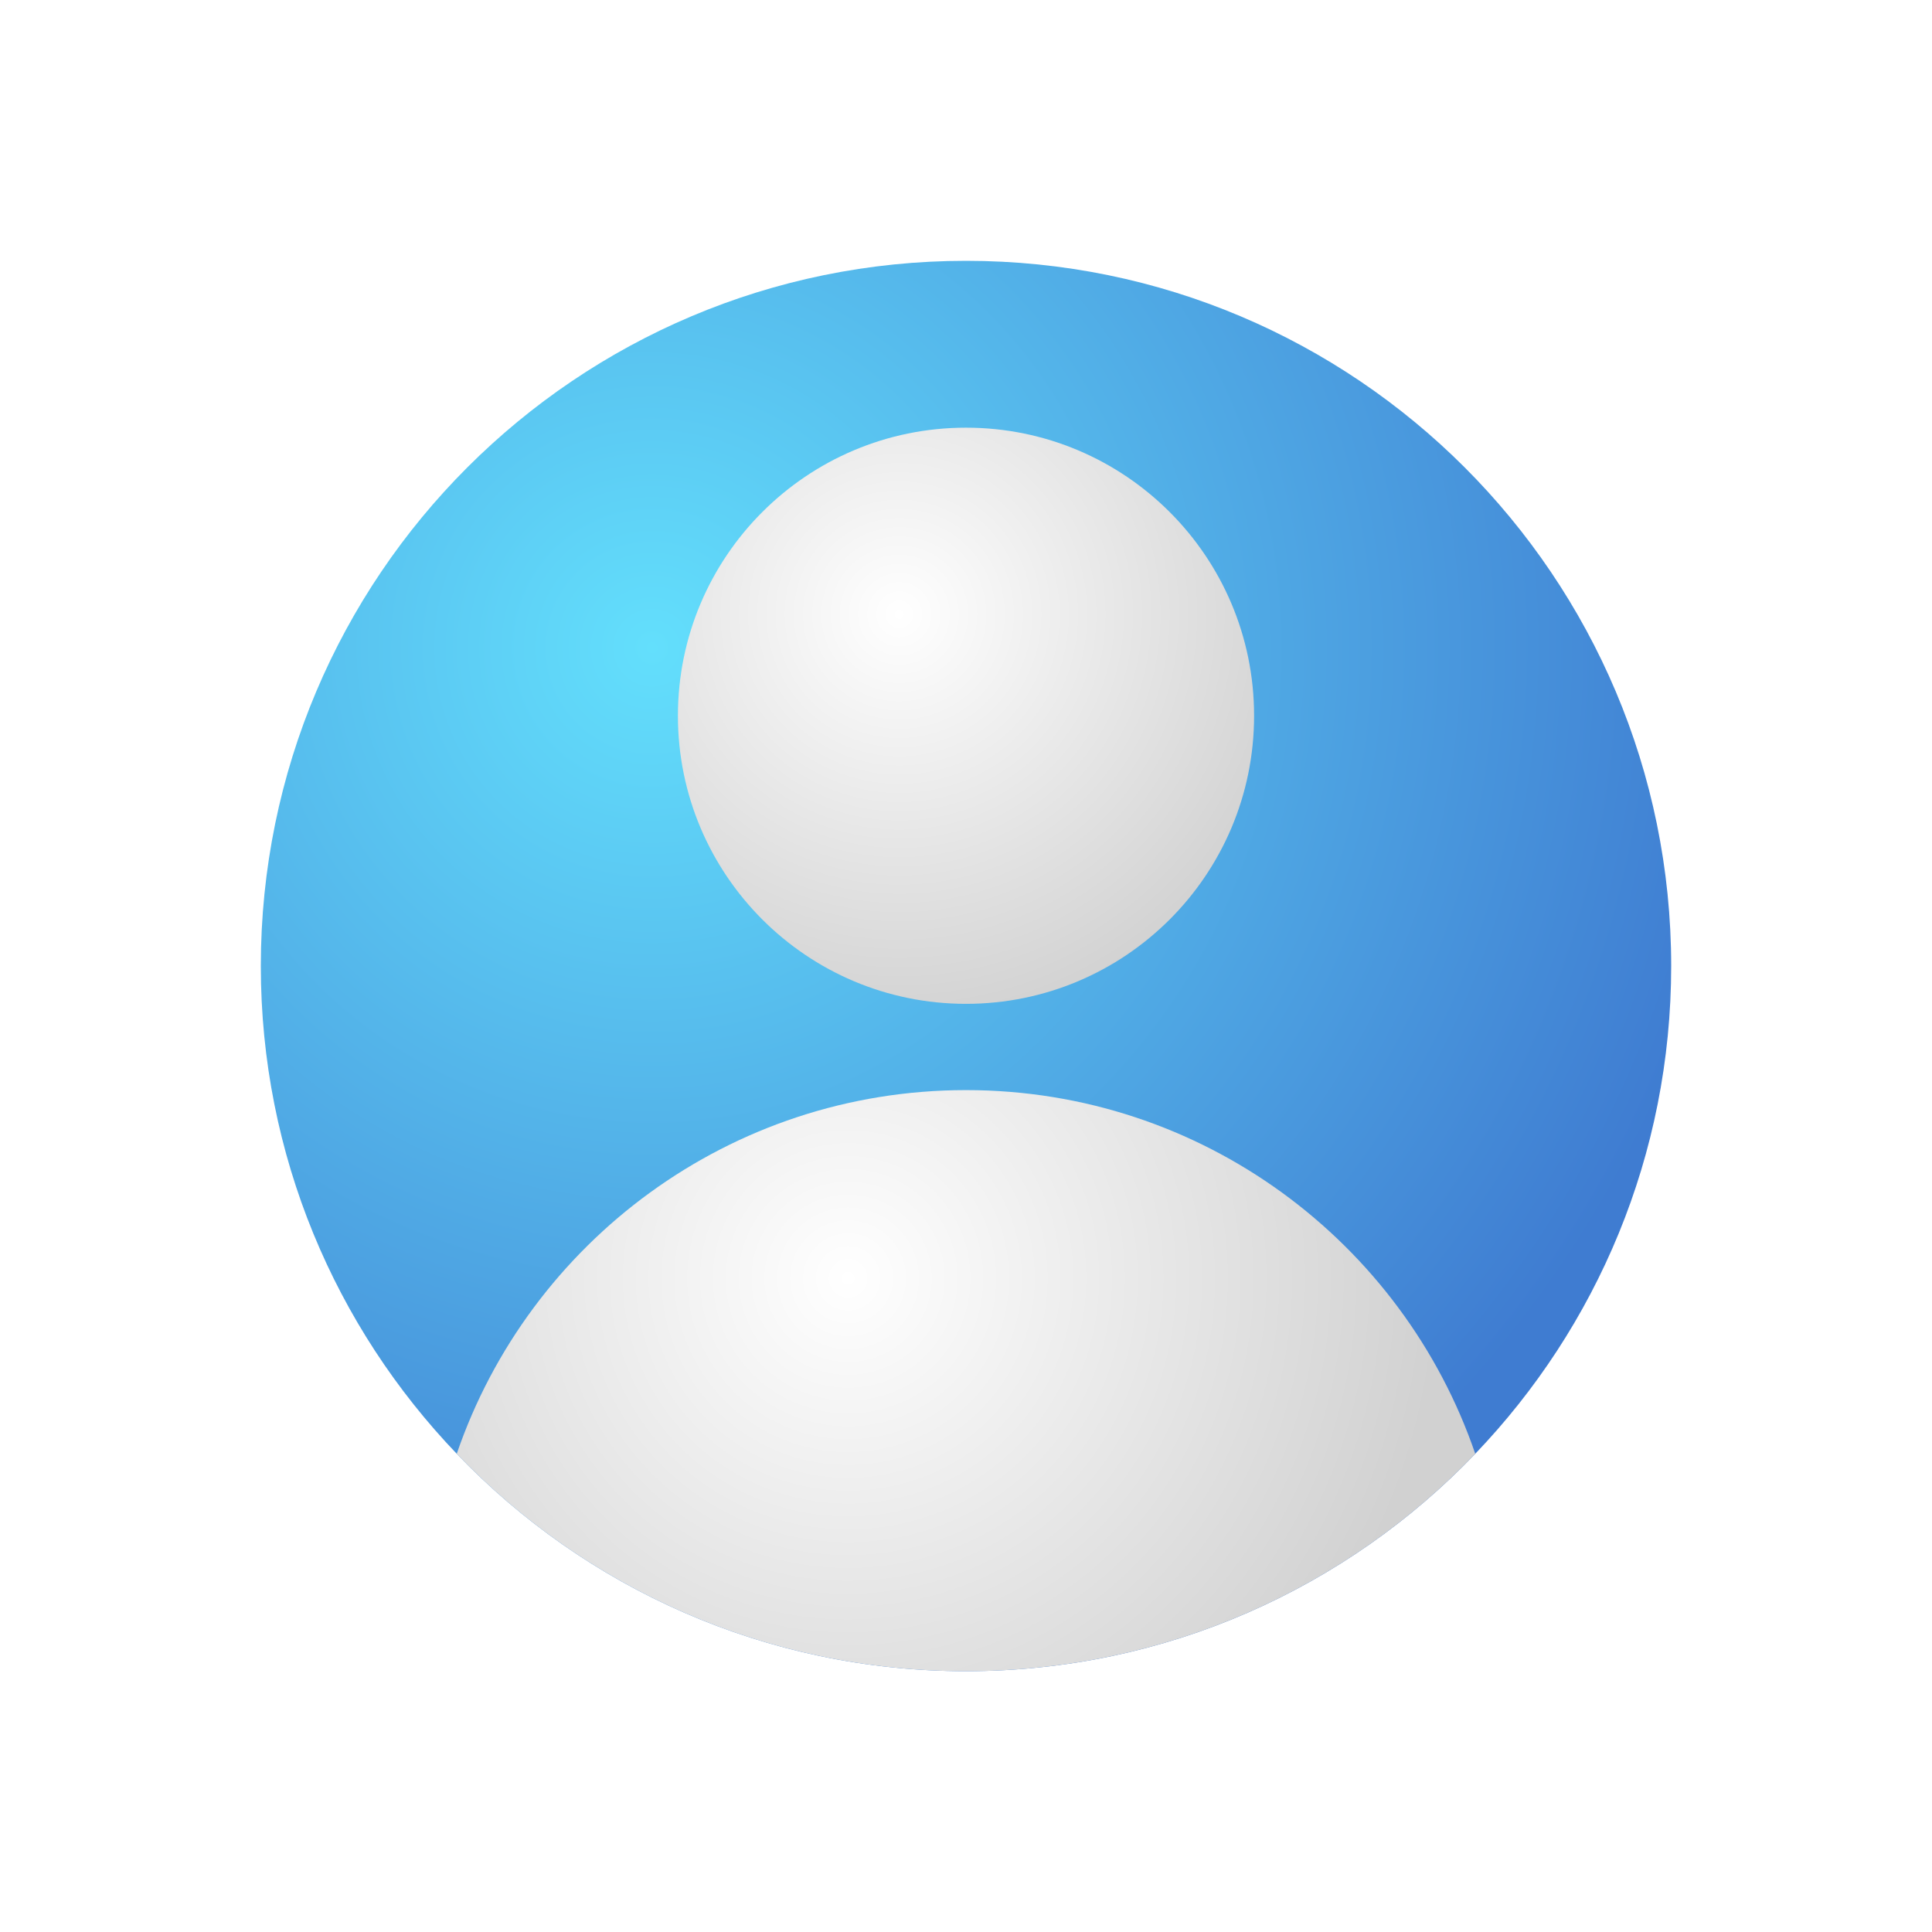
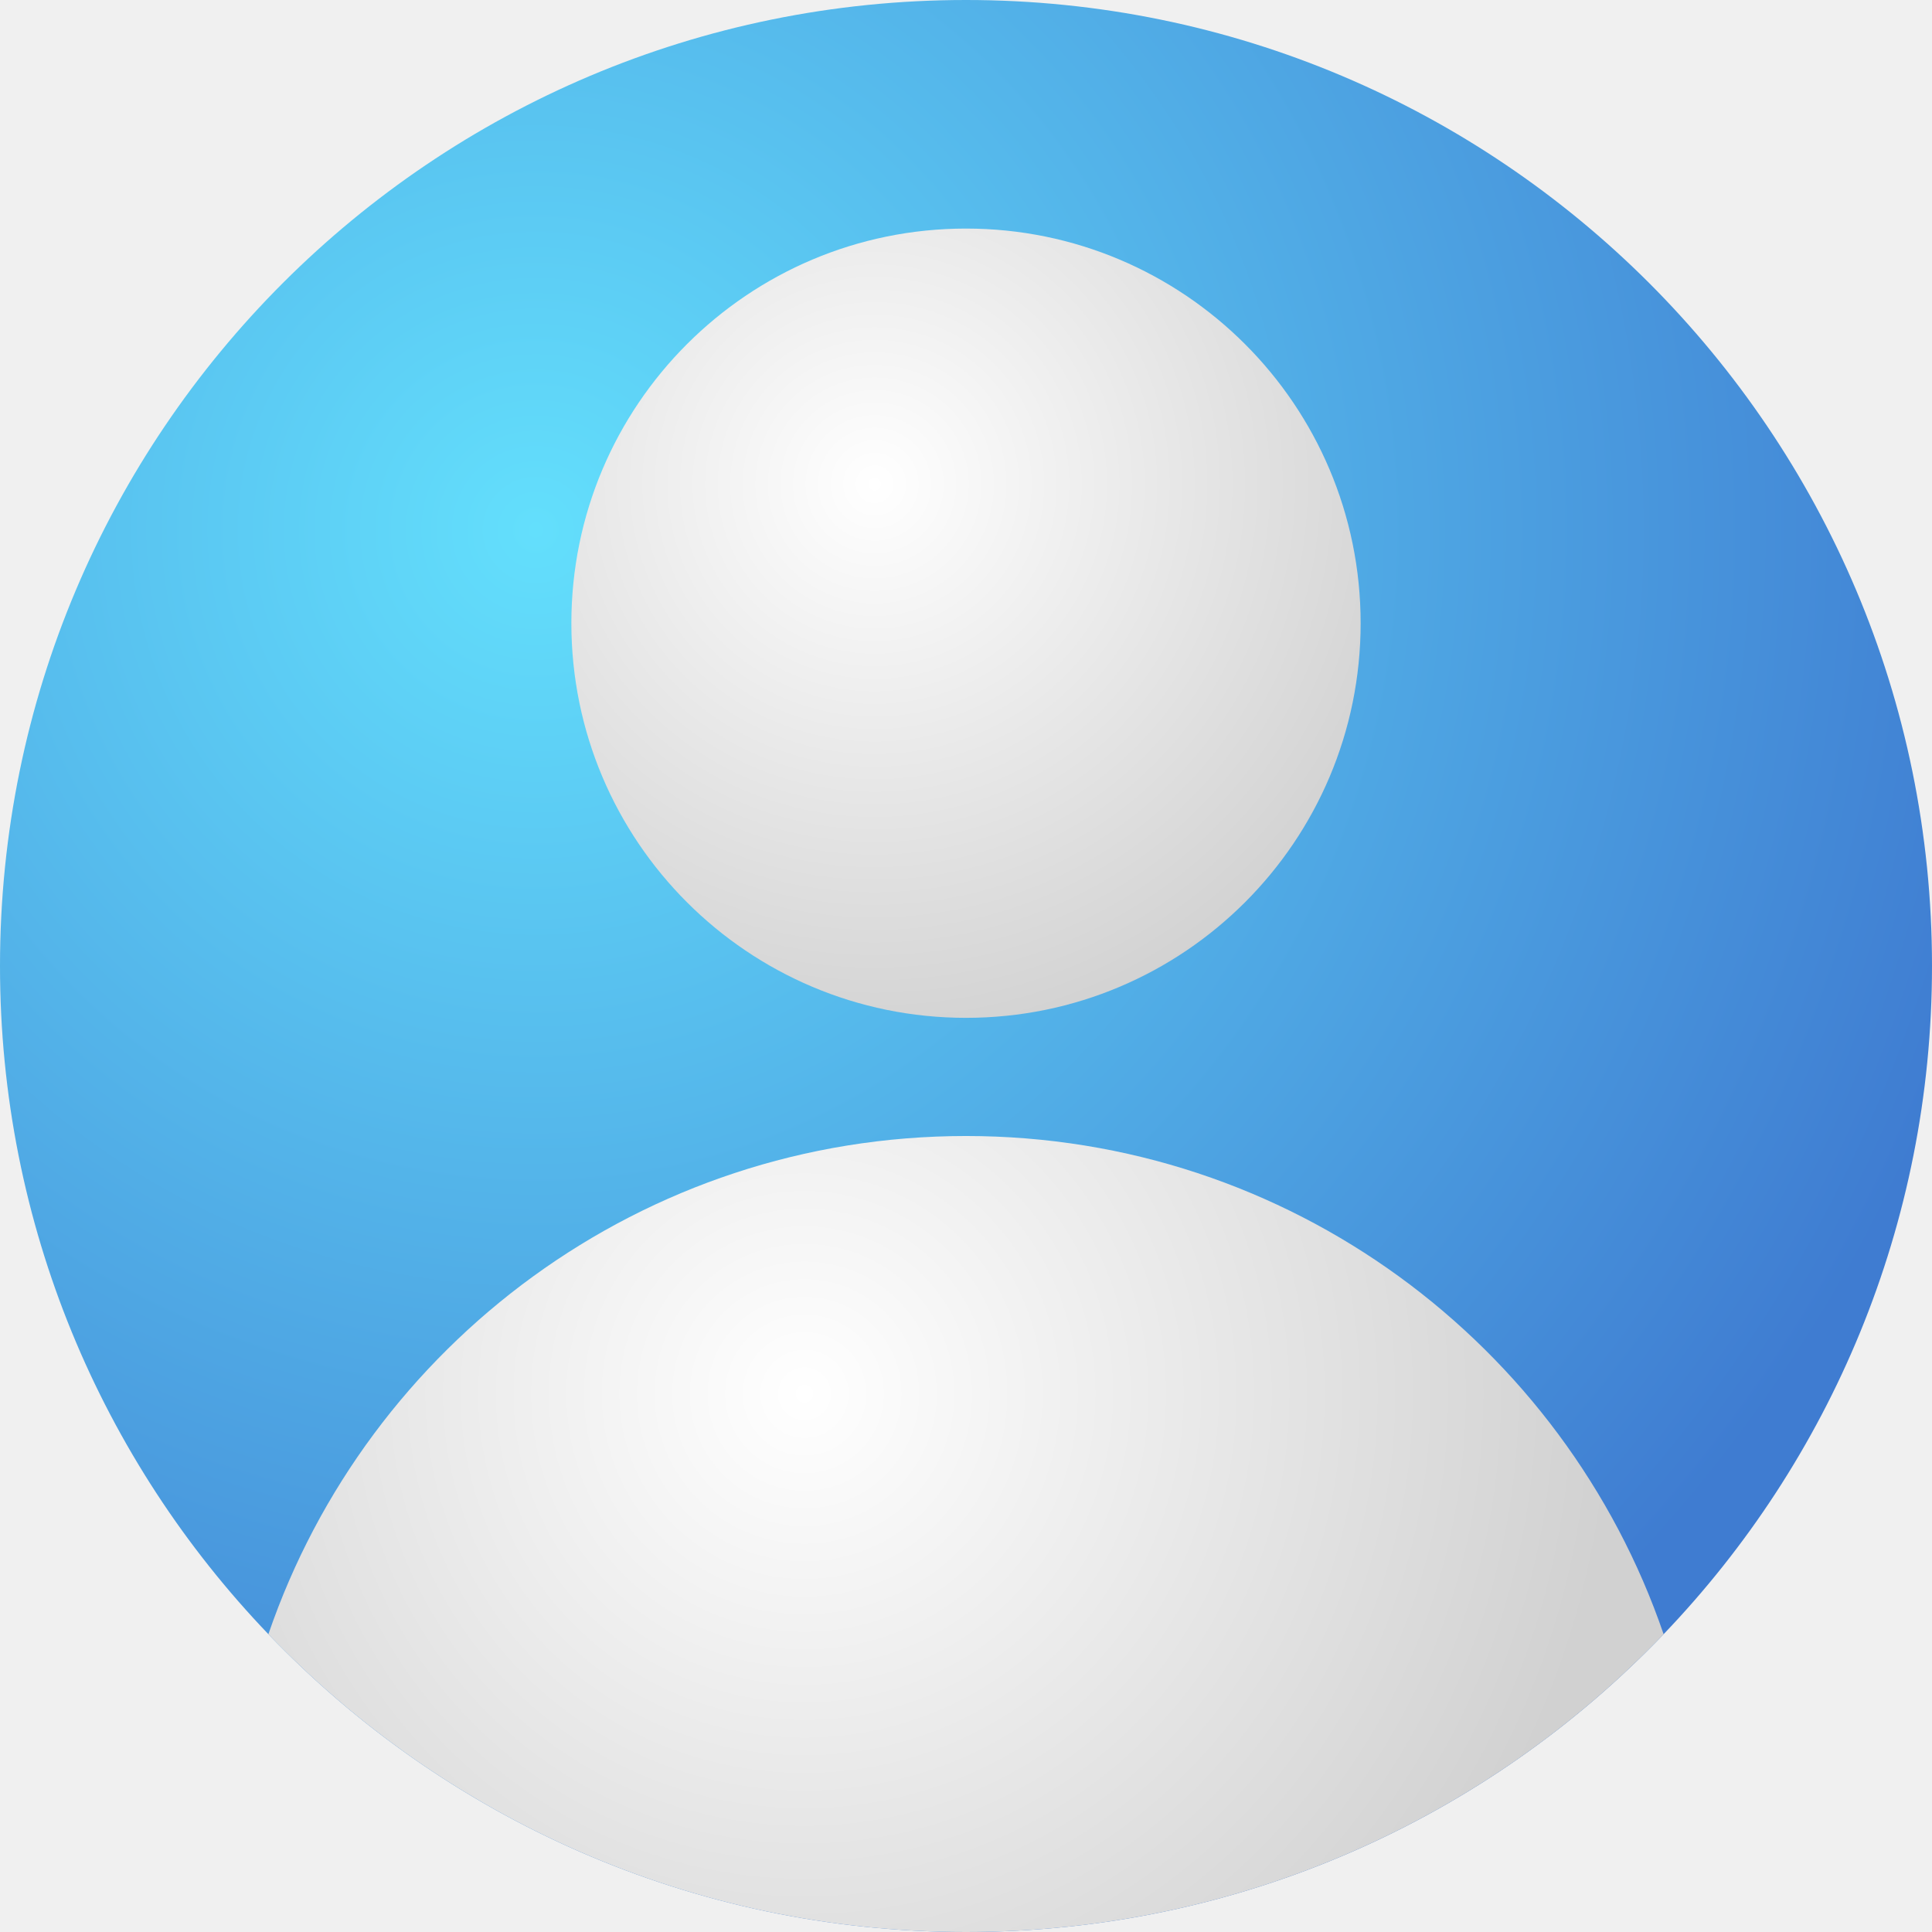
- <svg xmlns="http://www.w3.org/2000/svg" version="1.1" x="0px" y="0px" viewBox="0 0 2200 2200" style="enable-background:new 0 0 2200 2200;" xml:space="preserve">
-   <g id="Background">
-     <rect style="fill:#FFFFFF;" width="2200" height="2200" />
-   </g>
+ <svg xmlns="http://www.w3.org/2000/svg" version="1.1" x="0px" y="0px" viewBox="297 297 1606 1606" style="enable-background:new 297 297 1606 1606;" xml:space="preserve">
  <g id="Objects">
    <g>
      <radialGradient id="SVGID_1_" cx="742.482" cy="737.552" r="1257.272" gradientUnits="userSpaceOnUse">
        <stop offset="0" style="stop-color:#63DFFC" />
        <stop offset="1" style="stop-color:#3F7CD1" />
      </radialGradient>
      <path style="fill:url(#SVGID_1_);" d="M1903,1100c0,215.52-84.91,411.21-223.1,555.44C1533.74,1808.01,1327.96,1903,1100,1903    s-433.74-94.99-579.9-247.56C381.91,1511.21,297,1315.52,297,1100c0-443.48,359.52-803,803-803S1903,656.52,1903,1100z" />
-       <radialGradient id="SVGID_00000104698309287865493900000001749800286949306755_" cx="1024.057" cy="699.494" r="480.558" gradientUnits="userSpaceOnUse">
+       <radialGradient id="SVGID_header_avatar_head" cx="1024.057" cy="699.494" r="480.558" gradientUnits="userSpaceOnUse">
        <stop offset="0" style="stop-color:#FFFFFF" />
        <stop offset="0.999" style="stop-color:#D1D1D1" />
      </radialGradient>
-       <circle style="fill:url(#SVGID_00000104698309287865493900000001749800286949306755_);" cx="1100" cy="815.047" r="328.046" />
-       <radialGradient id="SVGID_00000123438996930488595010000002696201408001185471_" cx="965.752" cy="1455.623" r="674.959" gradientUnits="userSpaceOnUse">
+       <circle style="fill:url(#SVGID_header_avatar_head);" cx="1100" cy="815.047" r="328.046" />
+       <radialGradient id="SVGID_header_avatar_body" cx="965.752" cy="1455.623" r="674.959" gradientUnits="userSpaceOnUse">
        <stop offset="0" style="stop-color:#FFFFFF" />
        <stop offset="0.999" style="stop-color:#D1D1D1" />
      </radialGradient>
-       <path style="fill:url(#SVGID_00000123438996930488595010000002696201408001185471_);" d="M1679.9,1655.44    C1533.74,1808.01,1327.96,1903,1100,1903s-433.74-94.99-579.9-247.56c82.54-240.93,311-414.12,579.9-414.12    S1597.36,1414.51,1679.9,1655.44z" />
+       <path style="fill:url(#SVGID_header_avatar_body);" d="M1679.9,1655.44    C1533.74,1808.01,1327.96,1903,1100,1903s-433.74-94.99-579.9-247.56c82.54-240.93,311-414.12,579.9-414.12    S1597.36,1414.51,1679.9,1655.44z" />
    </g>
  </g>
</svg>
